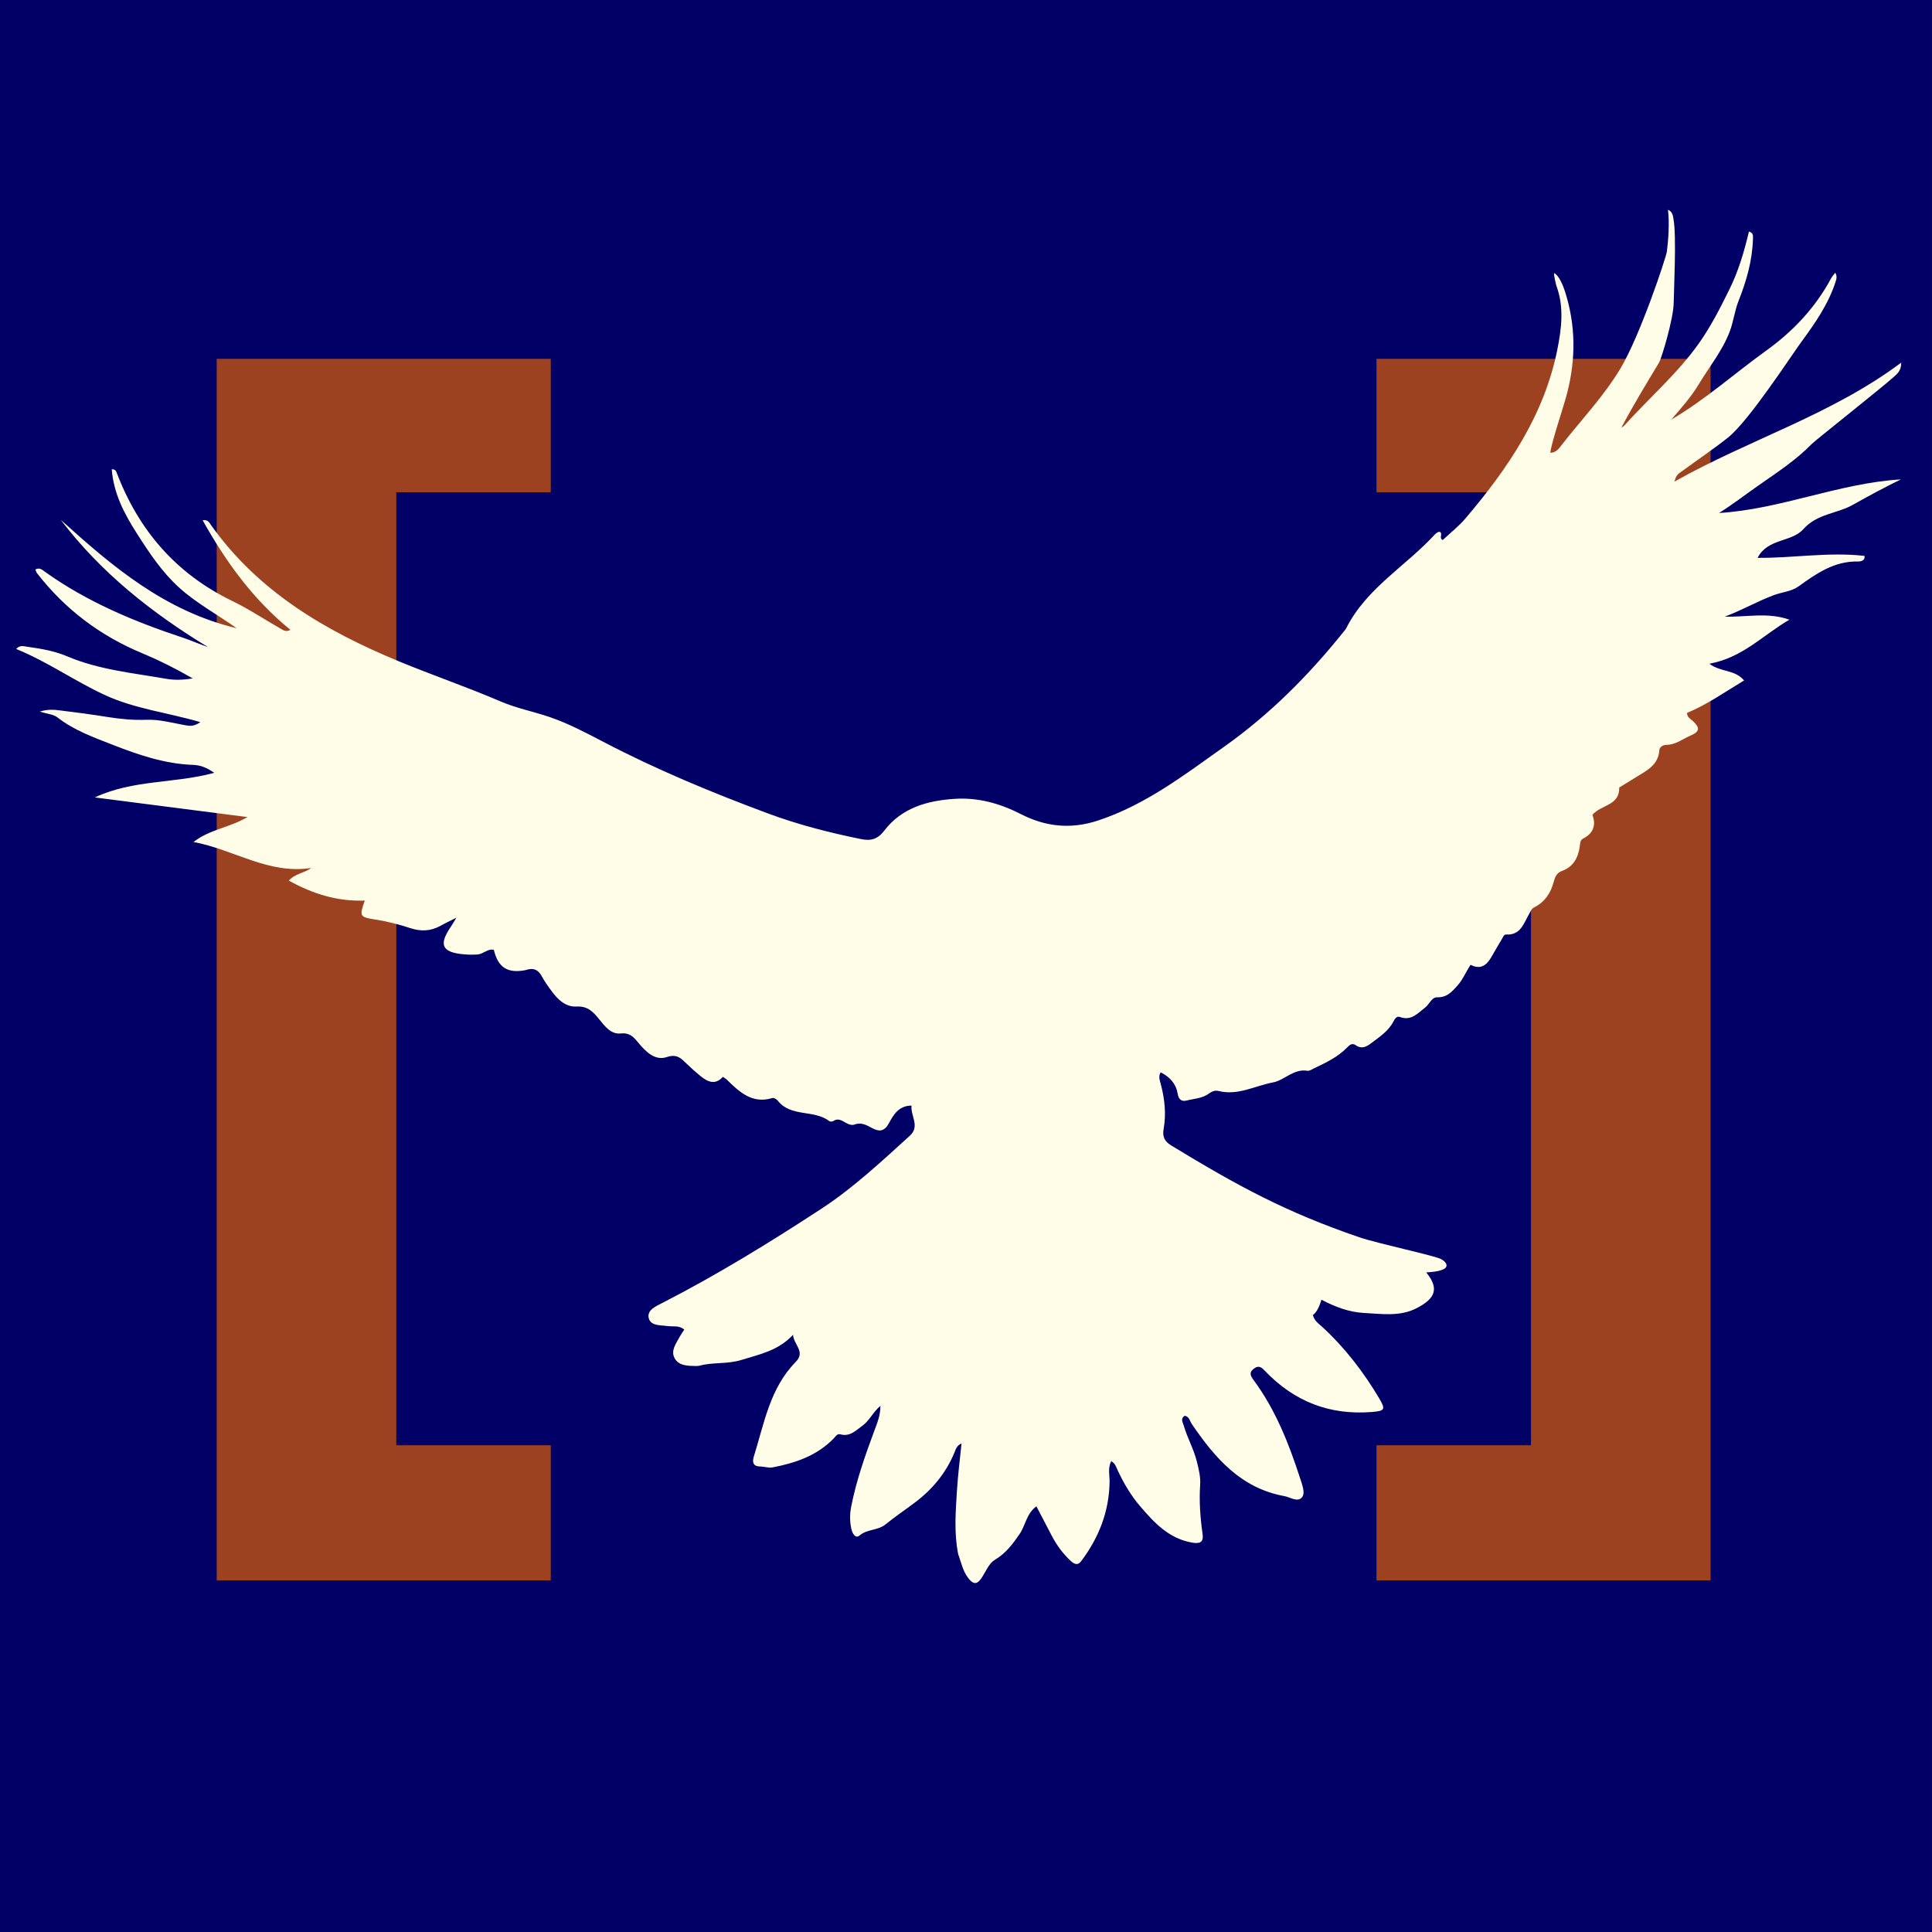
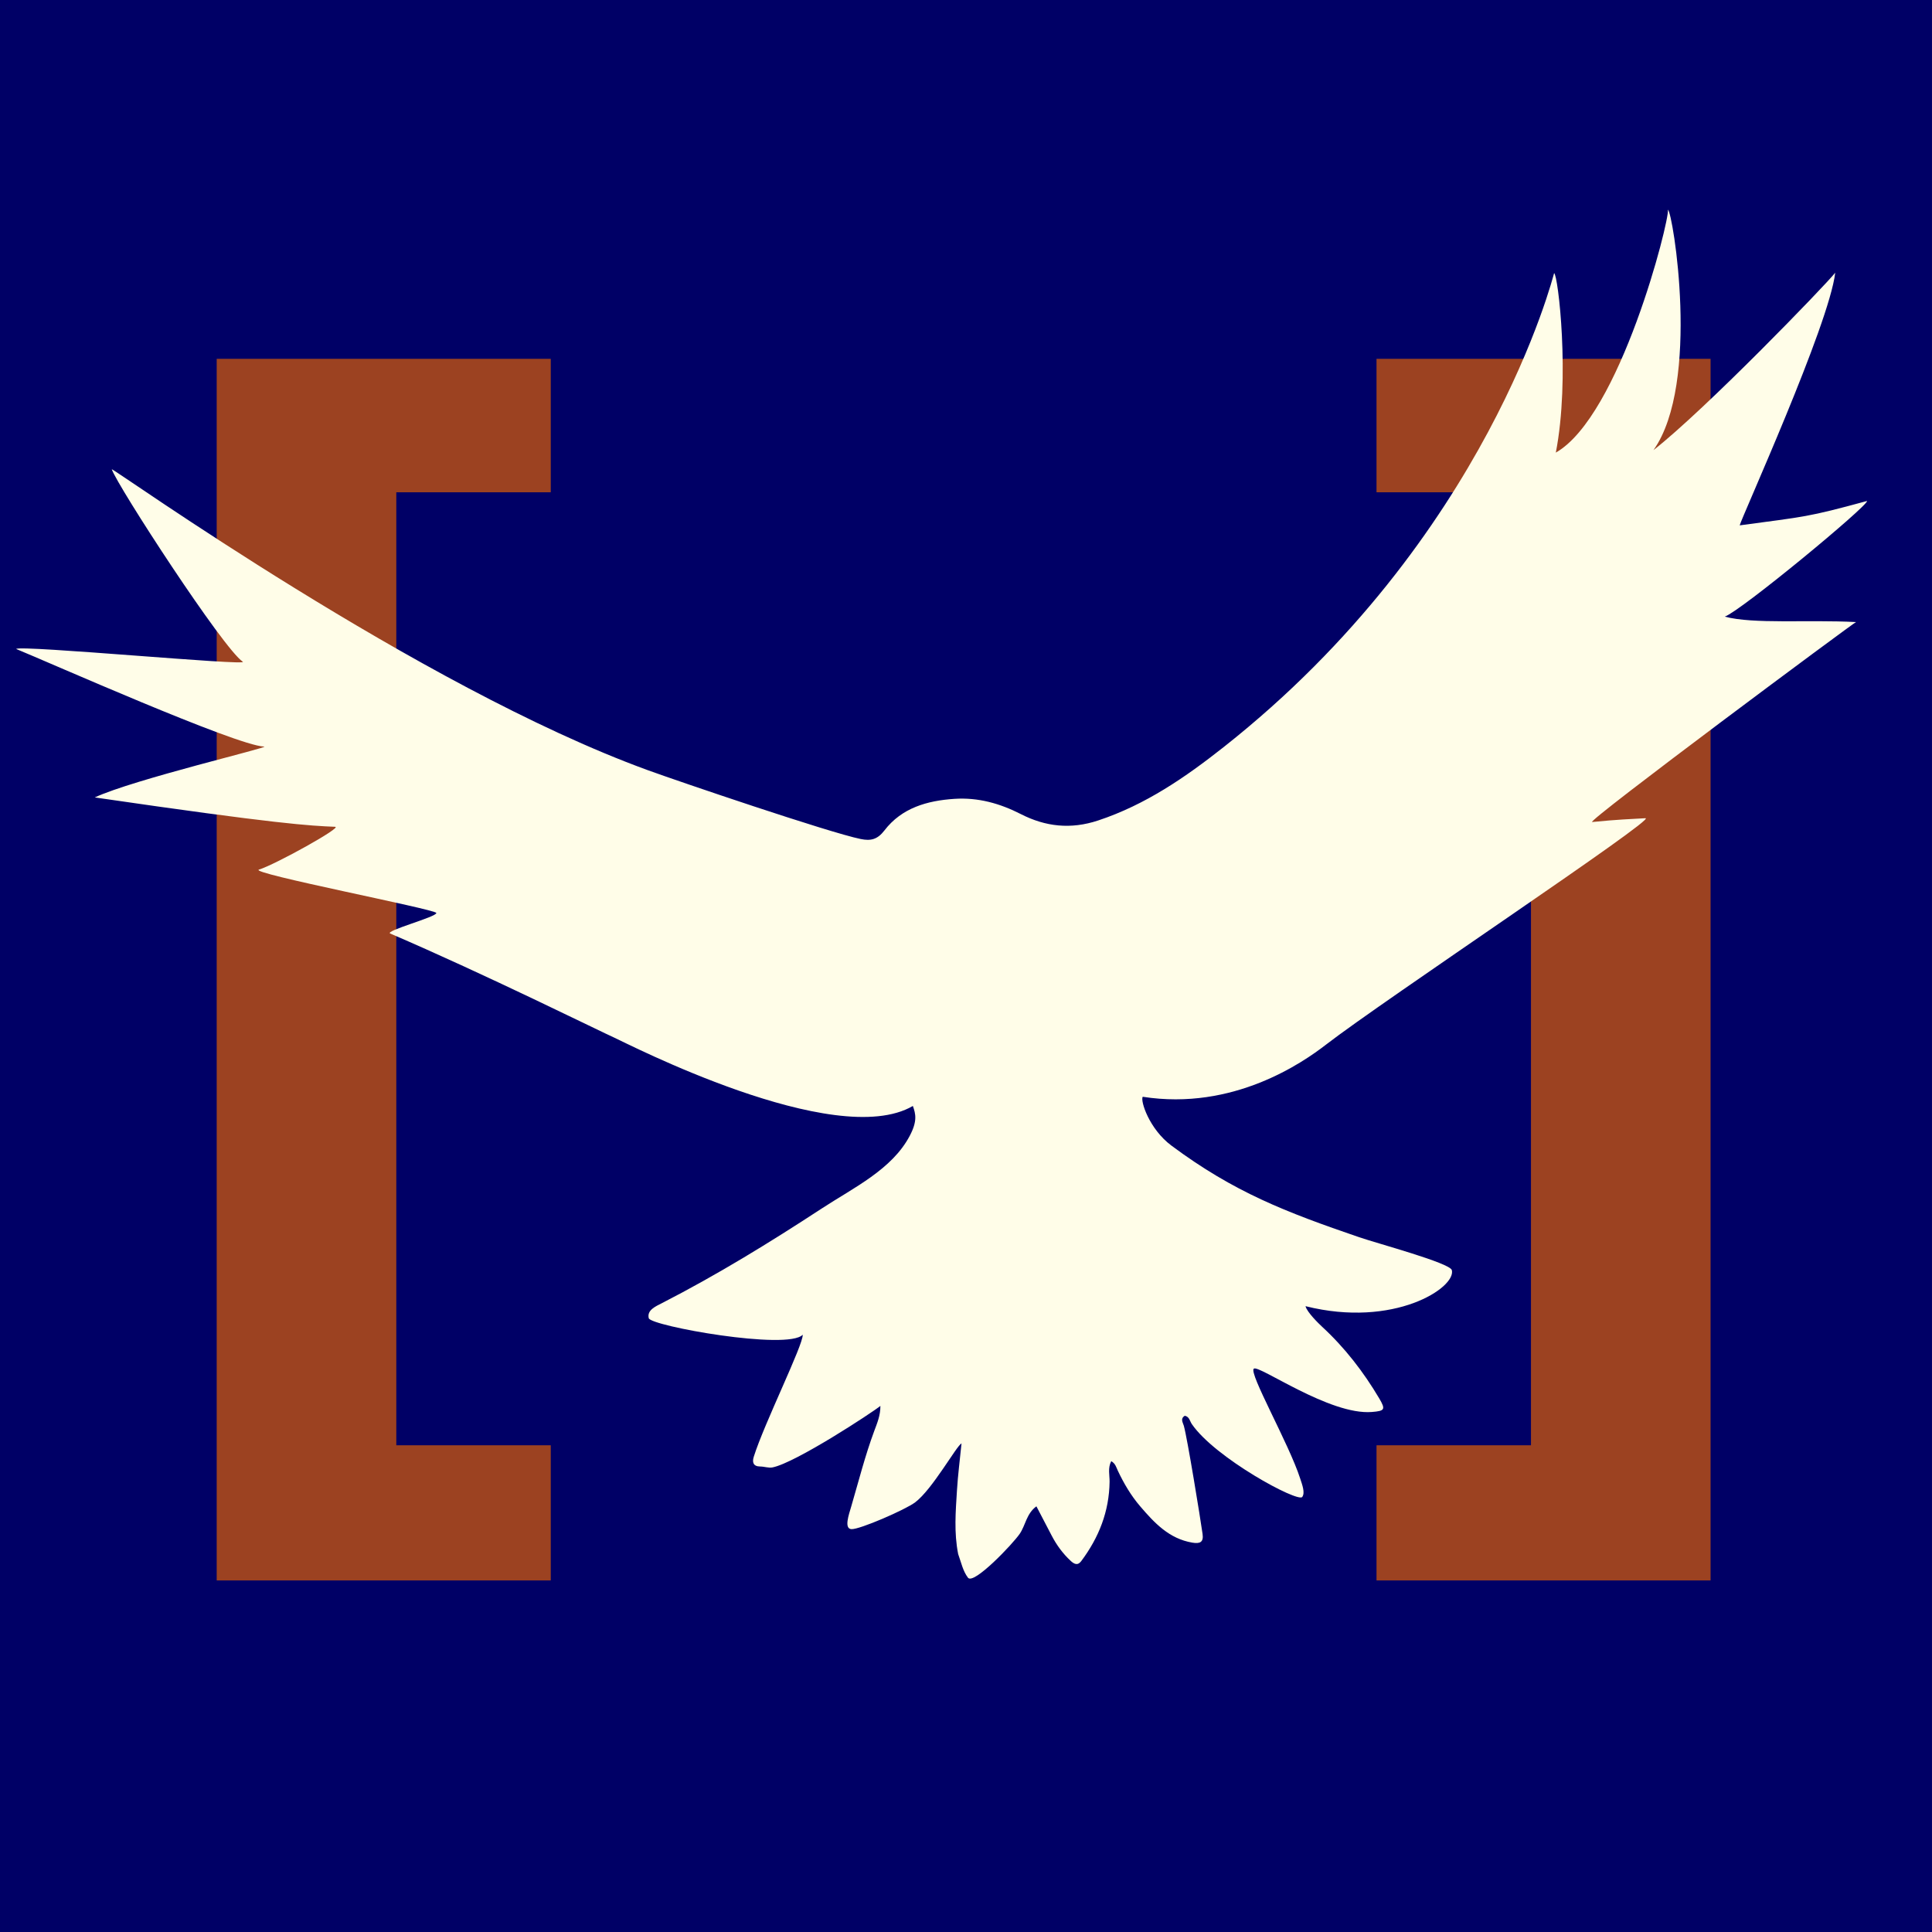
<svg xmlns="http://www.w3.org/2000/svg" width="100%" height="100%" viewBox="0 0 128 128" version="1.1" xml:space="preserve" style="fill-rule:evenodd;clip-rule:evenodd;stroke-linejoin:round;stroke-miterlimit:2;">
  <g transform="matrix(2.09867,0,0,2.92775,-16.4814,-48.2143)">
    <rect x="7.853" y="16.468" width="60.991" height="43.72" style="fill:rgb(0,0,102);" />
  </g>
  <g transform="matrix(7.61565,0,0,7.25469,8.28826,87.2519)">
    <text x="0px" y="0px" style="font-family:'Helvetica-Bold', 'Helvetica';font-weight:700;font-size:12px;fill:rgb(156,66,33);">[  ]</text>
  </g>
  <g transform="matrix(0.136729,0,0,0.136729,-8.28703,-5.56388)">
-     <path d="M524.898,793.744C522.809,783.244 523.687,773.083 524.303,762.958C524.761,755.434 525.737,747.942 526.513,740.123C524.155,741.133 523.707,743.037 523.049,744.62C518.975,754.425 512.485,762.295 504.072,768.641C499.287,772.251 494.298,775.603 489.648,779.376C485.94,782.384 480.826,781.537 477.065,784.747C475.096,786.428 473.588,783.563 473.159,781.646C472.356,778.062 472.33,774.451 473.053,770.757C475.529,758.112 479.788,746.036 484.253,734.006C485.631,730.295 487.227,726.608 487.211,721.925C483.62,724.906 481.948,729.063 478.485,731.54C475.273,733.838 472.473,736.972 467.841,735.705C466.255,735.27 465.527,736.726 464.629,737.655C456.485,746.081 445.991,749.614 434.892,751.739C433.021,752.097 430.958,751.303 428.982,751.291C425.495,751.27 425.045,749.147 425.843,746.594C430.879,730.479 433.645,713.341 446.222,700.563C451.048,695.659 445.194,692.31 444.876,687.481C437.667,695.198 428.839,696.887 419.894,699.653C412.95,701.799 406.242,700.655 399.674,702.421C399.041,702.592 398.349,702.617 397.687,702.6C393.809,702.503 389.473,702.549 387.457,698.737C385.548,695.128 388.18,691.73 389.901,688.526C390.515,687.382 391.298,686.328 392.184,684.953C389.604,682.748 386.667,683.621 384.006,683.236C380.625,682.747 375.923,683.208 374.972,679.435C373.985,675.522 378.31,673.698 381.332,672.148C408.052,658.443 433.607,642.757 458.698,626.334C474.21,616.181 487.738,603.472 501.438,591.047C506.576,586.387 501.736,581.43 502.29,576.411C496.033,576.44 493.449,581.031 491.41,584.834C489.151,589.047 486.655,589.108 483.392,587.406C480.574,585.937 478.064,584.321 474.66,585.593C473.278,586.109 471.712,585.474 470.365,584.697C468.491,583.615 466.662,582.362 464.375,583.905C463.914,584.216 462.859,584.265 462.455,583.95C455.092,578.208 443.859,582.186 437.457,573.993C436.915,573.3 435.581,572.536 434.9,572.743C425.062,575.734 418.906,569.828 412.754,563.812C412.294,563.362 411.691,563.057 410.87,562.488C407.159,566.625 403.523,564.921 400.055,562.116C397.729,560.235 395.488,558.234 393.34,556.151C390.625,553.517 388.684,551.244 383.691,552.908C377.94,554.825 373.4,550.177 369.836,545.862C367.53,543.069 365.675,541.003 361.324,541.462C356.623,541.959 353.643,537.899 350.916,534.548C348.033,531.004 345.391,528.103 339.99,528.416C334.876,528.712 331.038,525.204 328.062,521.166C326.285,518.755 324.502,516.306 323.091,513.675C321.361,510.45 318.957,509.594 315.633,510.657C315.474,510.708 315.315,510.762 315.152,510.793C306.555,512.442 301.934,509.51 299.903,500.928C296.905,500.258 294.782,502.994 292.042,503.185C289.892,503.334 287.709,503.307 285.56,503.127C274.818,502.229 273.04,498.616 278.968,489.908C279.706,488.824 280.345,487.672 281.752,485.369C278.438,487.048 276.191,488.085 274.043,489.297C269.375,491.93 264.496,492.075 259.557,490.465C254.002,488.654 248.385,487.168 242.611,486.279C234.899,485.092 234.653,484.725 237.371,477.065C224.144,477.554 212.254,473.887 200.555,467.382C203.923,463.789 208.094,463.815 211.376,461.272C190.7,464.513 173.677,452.216 154.383,448.689C162.2,442.531 172.058,441.682 180.5,436.607C156.299,433.493 132.099,430.378 106.53,427.088C125.33,418.344 145.285,420.414 164.391,415.166C160.794,412.603 157.736,411.443 154.102,411.315C140.606,410.843 127.959,406.568 115.582,401.728C106.168,398.046 96.536,394.645 88.354,388.261C86.452,386.777 83.504,386.635 79.85,385.511C83.884,384.238 86.854,384.58 89.71,384.925C97.479,385.863 105.241,386.907 112.966,388.149C119.222,389.155 125.384,389.696 131.8,389.465C138.002,389.243 144.295,391.029 150.513,392.129C152.746,392.524 154.774,392.672 157.686,390.603C141.749,385.94 125.875,384.201 111.145,377.346C96.64,370.595 83.611,361.335 68.441,355.155C70.294,353.104 72.162,353.855 73.783,354.077C80.39,354.983 86.959,356.082 93.162,358.719C108.538,365.256 125.062,366.785 141.276,369.622C144.952,370.266 148.753,370.24 154.001,369.42C145.22,364.372 137.518,360.546 129.586,357.254C109.131,348.765 92.085,335.878 78.512,318.393C78.145,317.92 78.007,317.269 77.737,316.644C79.846,315.484 81.145,316.86 82.391,317.751C102.815,332.351 125.644,341.878 149.301,349.711C153.354,351.053 157.26,352.838 161.372,354.229C134.186,337.67 109.514,318.215 90.04,292.562C115.009,315.151 140.506,336.816 175.303,345.1C165.618,338.25 155.774,332.977 147.49,325.491C139.069,317.88 132.944,308.591 126.937,299.195C120.86,289.691 115.635,279.776 114.76,268.065C116.349,268.066 116.792,268.78 117.088,269.561C127.703,297.571 145.877,318.678 173.094,331.87C181.315,335.854 188.971,340.998 196.941,345.513C197.991,346.108 199.212,347.036 201.346,345.881C183.257,331.202 170.08,312.961 158.789,292.762C161.425,292.359 162.065,293.997 162.838,295.086C185.731,327.335 218.18,346.367 253.793,361.097C270.186,367.877 286.981,373.613 303.294,380.625C310.896,383.893 319.207,385.473 327.071,388.182C336.061,391.279 344.45,395.704 352.885,400.116C378.59,413.563 405.334,424.651 432.528,434.774C447.285,440.267 462.36,444.131 477.712,447.252C482.492,448.223 485.77,447.52 489.162,443.09C497.558,432.127 509.923,428.637 523.131,427.776C534.559,427.03 545.073,429.967 555.299,435.184C567.18,441.246 579.362,442.69 592.751,438.248C615.735,430.623 634.327,416.3 653.662,402.6C675.931,386.82 694.788,367.884 711.709,346.743C712.125,346.223 712.614,345.732 712.908,345.146C722.663,325.689 741.772,315.066 755.841,299.686C756.281,299.206 756.867,298.839 757.435,298.506C757.681,298.363 758.056,298.442 758.387,298.42C759.839,299.386 757.696,301.524 759.717,302.339C763.361,298.911 767.418,295.757 770.677,291.924C791.248,267.727 808.888,241.843 815.246,209.948C817.267,199.808 818.545,189.51 814.831,179.362C814.61,178.756 813.377,173.667 813.663,173.037C816.246,174.249 818.293,179.917 818.997,182.133C824.115,198.236 824.225,214.259 820.07,230.798C818.391,237.483 812.283,255.229 811.818,260.104C814.642,259.992 815.941,258.084 817.152,256.526C826.733,244.195 837.603,232.895 845.722,219.385C855.33,203.4 867.926,165.439 868.302,162.567C868.941,157.688 869.656,148.637 868.824,142.322C871.14,143.309 871.211,145.251 871.52,146.92C873.04,155.133 871.643,182.109 871.607,187.33C871.554,195.028 865.748,214.32 864.467,216.448C858.236,226.804 851.953,237.129 846.234,247.912C846.731,247.563 847.316,247.295 847.711,246.855C859.721,233.497 873.473,221.705 883.904,206.933C889.684,198.749 894.211,189.806 898.633,180.849C902.984,172.037 905.771,162.624 908.058,152.872C910.334,153.543 910.046,155.139 910.008,156.504C909.72,166.954 906.835,176.929 903.048,186.459C901.09,191.388 900.595,196.543 898.714,201.447C895.148,210.744 888.922,218.303 883.901,226.649C880.084,232.993 875.253,238.47 870.423,244.026C886.901,234.374 901.056,221.655 916.421,210.593C929.479,201.191 940.221,189.809 947.865,175.588C948.32,174.741 949.001,174.016 949.869,172.837C950.96,174.604 950.414,176.094 950.019,177.301C946.469,188.152 940.32,197.005 933.377,206.483C928.194,213.558 908.105,244.56 897.998,252.648C890.853,258.367 883.199,263.424 875.843,268.87C874.584,269.802 872.838,270.367 871.991,274.049C908.516,253.465 948.046,241.704 981.851,216.398C981.858,220.564 979.746,221.919 978.182,223.376C973.796,227.46 940.199,254.092 938.605,255.727C930.885,263.647 921.678,269.635 912.67,275.929C906.33,280.358 900.214,285.119 893.57,289.267C923.646,287.429 951.559,274.808 981.708,272.982C973.69,276.868 966.01,281.053 958.373,285.334C950.656,289.66 941.139,289.562 934.427,297.102C928.69,303.547 917.121,301.46 912.268,310.997C929.26,311.161 946.62,308.073 964.076,310.05C964.395,312.483 962.101,312.801 960.873,312.773C949.48,312.513 940.807,318.559 932.179,324.773C928.552,327.385 924.093,327.571 920.114,329.066C912.056,332.093 904.541,336.451 896.354,339.488C906.77,339.789 917.233,337.215 927.671,340.977C915.05,348.243 905.008,359.466 888.798,362.311C894.734,366.538 901.221,365.073 905.717,370.408C896.329,376.06 887.713,382.15 878.043,386.143C878.227,388.467 879.791,389.041 880.85,390.029C884.479,393.413 884.269,395.193 879.594,397.2C875.825,398.818 872.525,401.623 868.049,401.614C866.683,401.611 864.756,402.523 864.657,404.134C864.213,411.309 858.69,413.983 853.623,417.117C850.8,418.863 847.969,420.597 845.212,422.294C845.417,431.199 836.388,430.521 832.228,435.533C833.992,440.182 832.914,444.378 827.75,447.017C826.108,447.856 826.294,449.453 826.083,450.922C825.299,456.364 822.931,460.746 817.469,462.705C814.847,463.646 814.046,465.809 813.452,468.03C812.003,473.446 809.183,477.731 804.093,480.311C802.616,481.06 802.158,482.481 801.422,483.783C798.882,488.275 797.338,493.912 790.404,493.528C789.303,493.467 788.937,494.732 788.437,495.586C786.922,498.171 785.319,500.709 783.888,503.34C781.532,507.673 778.761,511.013 773.19,508.198C770.875,511.721 769.453,515.311 766.887,518.186C764.205,521.191 761.763,524.073 757.01,523.942C754.3,523.868 753.262,527.297 751.19,528.881C747.506,531.698 744.44,535.518 738.916,533.477C737.432,532.929 736.51,534.27 735.883,535.515C733.451,540.34 729.013,543.128 724.928,546.25C722.736,547.924 720.335,549.133 717.619,547.198C715.735,545.856 714.5,547.093 713.321,548.302C708.809,552.928 703.082,555.61 697.38,558.331C696.33,558.832 695.13,559.713 694.148,559.547C687.425,558.41 683.024,564.144 677.426,565.189C668.712,566.817 660.387,571.699 651.033,569.328C649.286,568.885 647.746,569.604 646.36,570.609C643.108,572.969 639.154,573.048 635.468,573.976C632.917,574.619 631.678,573.102 631.31,570.872C630.49,565.906 627.593,562.621 623.038,560.289C621.806,562.198 622.556,564.061 623.054,565.94C624.949,573.101 625.763,580.35 624.454,587.705C623.799,591.39 624.771,593.703 628.264,595.825C660.551,615.437 683.512,627.973 719.249,640.211C728.191,643.273 755.925,649.109 759.047,650.859C761.445,652.202 765.592,656.539 751.697,657.24C758.223,665.24 755.945,669.974 747.014,674.591C738.948,678.76 730.114,677.343 721.475,676.886C714.213,676.502 707.6,673.933 700.919,670.485C699.927,673.637 698.908,676.239 696.791,677.915C697.48,680.809 699.599,682.057 701.264,683.593C712.258,693.733 721.287,705.427 728.894,718.256C732.136,723.723 731.601,724.37 725.363,724.874C704.916,726.526 687.771,719.808 673.645,705.068C672.112,703.469 670.695,701.958 668.16,703.884C665.531,705.882 666.772,707.673 668.061,709.422C678.69,723.842 685.162,740.213 690.605,757.081C691.572,760.078 693.115,763.957 691.618,766.046C689.565,768.914 685.846,766.164 682.839,765.613C661.84,761.769 649.297,747.118 638.104,730.716C637.124,729.279 636.933,727.145 634.713,726.705C632.39,728.138 633.775,729.935 634.238,731.557C635.927,737.48 639.072,742.86 640.549,748.894C641.465,752.64 642.416,756.346 642.153,760.196C641.606,768.187 642.203,776.101 643.323,784.003C643.885,787.965 642.088,788.816 638.35,788.185C627.101,786.286 619.982,778.621 613.101,770.597C608.63,765.382 605.169,759.497 602.243,753.288C601.498,751.705 601.091,749.834 599.056,748.702C597.324,752.085 598.304,755.448 598.264,758.641C598.082,773.092 593.064,785.752 584.494,797.176C582.729,799.529 580.961,798.447 579.431,797.032C575.606,793.496 572.568,789.336 570.169,784.708C567.74,780.022 565.287,775.348 562.804,770.591C557.948,774.139 557.565,779.745 554.72,783.907C551.38,788.794 547.988,793.378 542.615,796.548C539.918,798.139 538.419,801.88 536.582,804.777C534.186,808.558 532.387,808.807 529.635,805.167C527.181,801.923 526.401,797.888 524.898,793.744" style="fill:rgb(255,253,232);fill-rule:nonzero;" />
+     <path d="M524.898,793.744C522.809,783.244 523.687,773.083 524.303,762.958C524.761,755.434 525.737,747.942 526.513,740.123C524.155,741.133 512.485,762.295 504.072,768.641C499.287,772.251 477.066,781.902 473.159,781.646C469.494,781.405 471.924,774.612 473.053,770.757C476.675,758.392 479.788,746.036 484.253,734.006C485.631,730.295 487.227,726.608 487.211,721.925C483.62,724.906 445.991,749.614 434.892,751.739C433.021,752.097 430.958,751.303 428.982,751.291C425.495,751.27 425.045,749.147 425.843,746.594C430.879,730.479 449.89,692.263 449.572,687.433C442.363,695.151 375.923,683.208 374.972,679.435C373.985,675.522 378.31,673.698 381.332,672.148C408.052,658.443 433.607,642.757 458.698,626.334C474.21,616.181 492.819,607.411 501.438,591.047C505.208,583.89 504.315,580.446 502.946,576.591C465.3,598.576 363.219,545.655 358.256,543.488C352.353,540.911 295.485,512.673 249.714,493.055C246.703,491.764 272.389,484.969 272.026,483.066C271.685,481.277 180.696,463.723 186.085,462.063C193.932,459.645 226.707,441.475 223.001,441.321C210.889,440.819 195.5,440.069 106.53,427.088C125.33,418.344 192.216,402.581 188.582,402.453C175.085,401.981 83.611,361.335 68.441,355.155C70.294,353.104 181.659,363.557 178.257,361.329C168.87,355.18 117.554,276.243 114.76,268.065C116.349,268.066 263.821,373.557 374.383,413.842C389.178,419.232 462.36,444.131 477.712,447.252C482.492,448.223 485.77,447.52 489.162,443.09C497.558,432.127 509.923,428.637 523.131,427.776C534.559,427.03 545.073,429.967 555.299,435.184C567.18,441.246 579.362,442.69 592.751,438.248C615.735,430.623 635.066,417.287 653.662,402.6C781.851,301.351 813.377,173.667 813.663,173.037C815.604,173.948 821.506,223.975 814.489,260.007C845.634,242.243 869.543,147.785 868.824,142.322C871.14,143.309 884.814,226.354 861.806,258.807C886.801,239.247 945.182,178.834 949.869,172.837C946.999,197.94 904.434,291.575 903.587,295.258C935.662,290.93 936.114,291.381 965.317,283.434C965.636,285.866 904.541,336.451 896.354,339.488C910.334,343.206 936.478,340.885 959.959,342.117C959.824,341.697 828.343,439.37 832.112,439C845.127,437.721 850.009,437.637 857.918,437.162C864.169,436.787 730.724,525.523 703.047,546.937C692.023,555.466 658.249,579.028 614.317,572.138C613.085,574.046 617.433,587.769 628.264,595.825C658.575,618.371 683.512,627.973 719.249,640.211C728.191,643.273 763.228,652.677 764.106,656.146C766.252,664.618 736.131,684.362 693.207,673.608C693.896,676.503 699.599,682.057 701.264,683.593C712.258,693.733 721.287,705.427 728.894,718.256C732.136,723.723 731.601,724.37 725.363,724.874C704.916,726.526 670.695,701.958 668.16,703.884C665.531,705.882 685.162,740.213 690.605,757.081C691.572,760.078 693.115,763.957 691.618,766.046C689.565,768.914 649.297,747.118 638.104,730.716C637.124,729.279 636.933,727.145 634.713,726.705C632.39,728.138 633.775,729.935 634.238,731.557C635.927,737.48 642.203,776.101 643.323,784.003C643.885,787.965 642.088,788.816 638.35,788.185C627.101,786.286 619.982,778.621 613.101,770.597C608.63,765.382 605.169,759.497 602.243,753.288C601.498,751.705 601.091,749.834 599.056,748.702C597.324,752.085 598.304,755.448 598.264,758.641C598.082,773.092 593.064,785.752 584.494,797.176C582.729,799.529 580.961,798.447 579.431,797.032C575.606,793.496 572.568,789.336 570.169,784.708C567.74,780.022 565.287,775.348 562.804,770.591C557.948,774.139 557.565,779.745 554.72,783.907C551.38,788.794 532.387,808.807 529.635,805.167C527.181,801.923 526.401,797.888 524.898,793.744" style="fill:rgb(255,253,232);fill-rule:nonzero;" />
  </g>
</svg>
